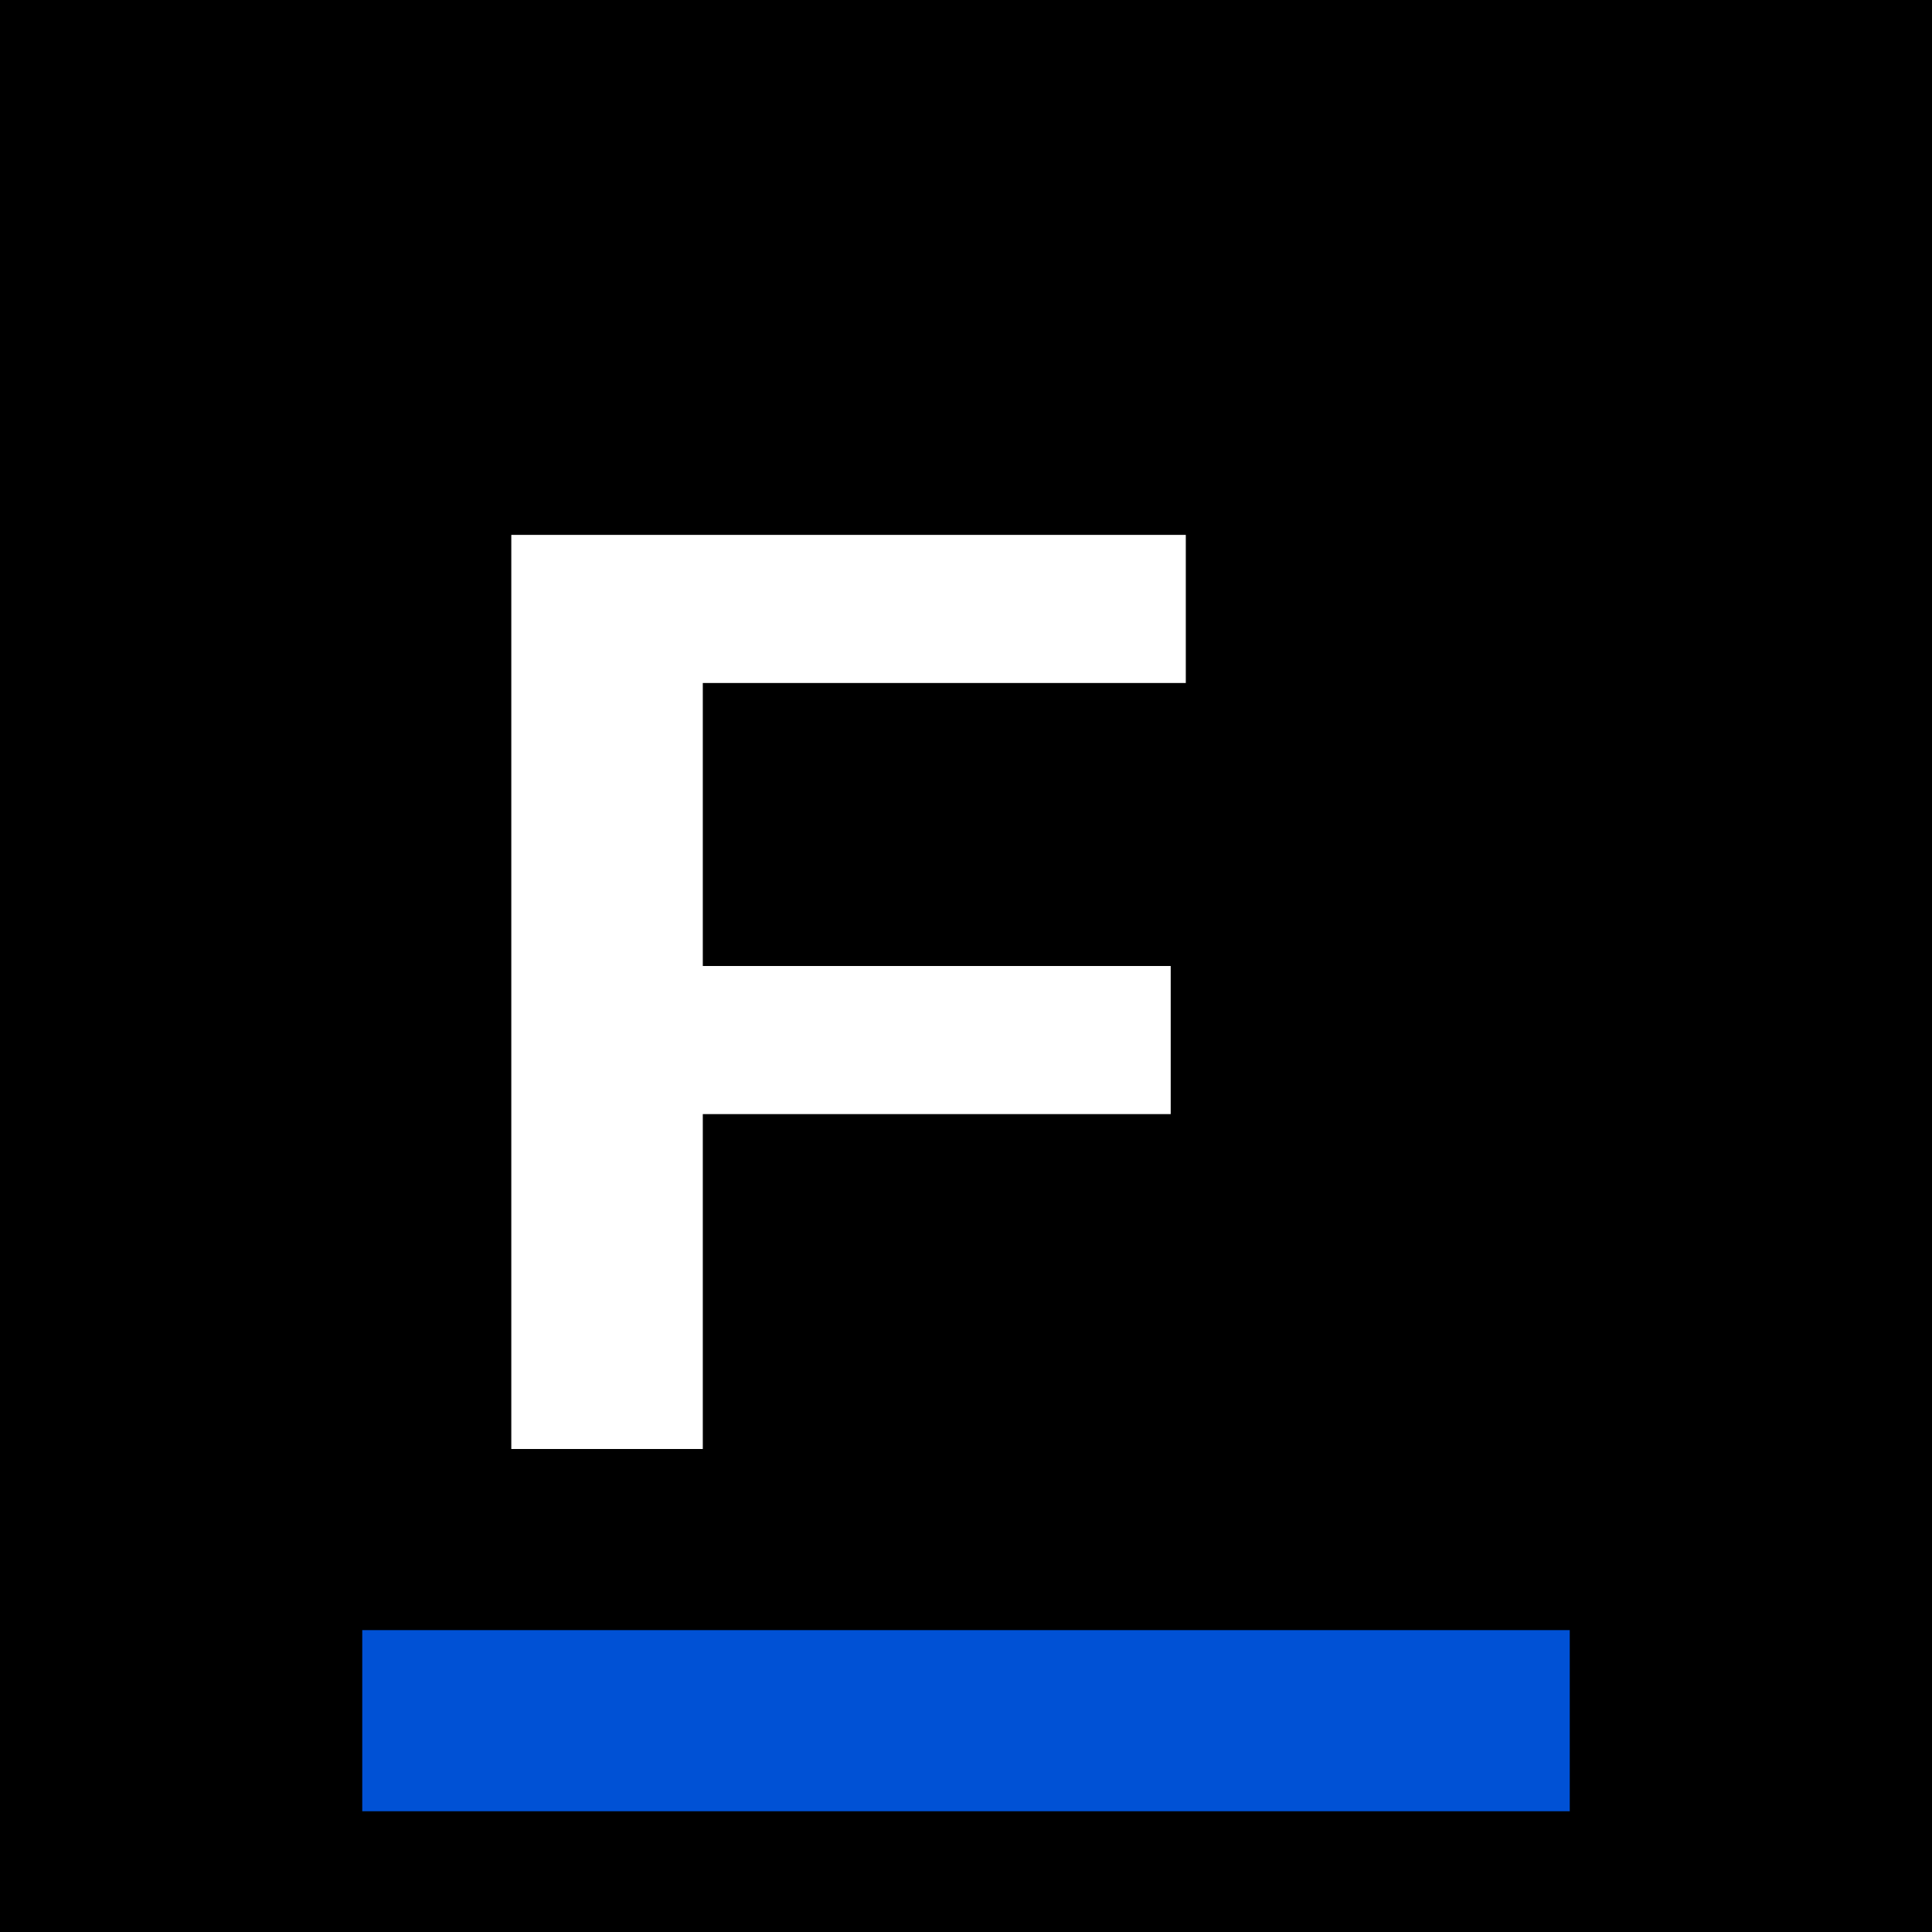
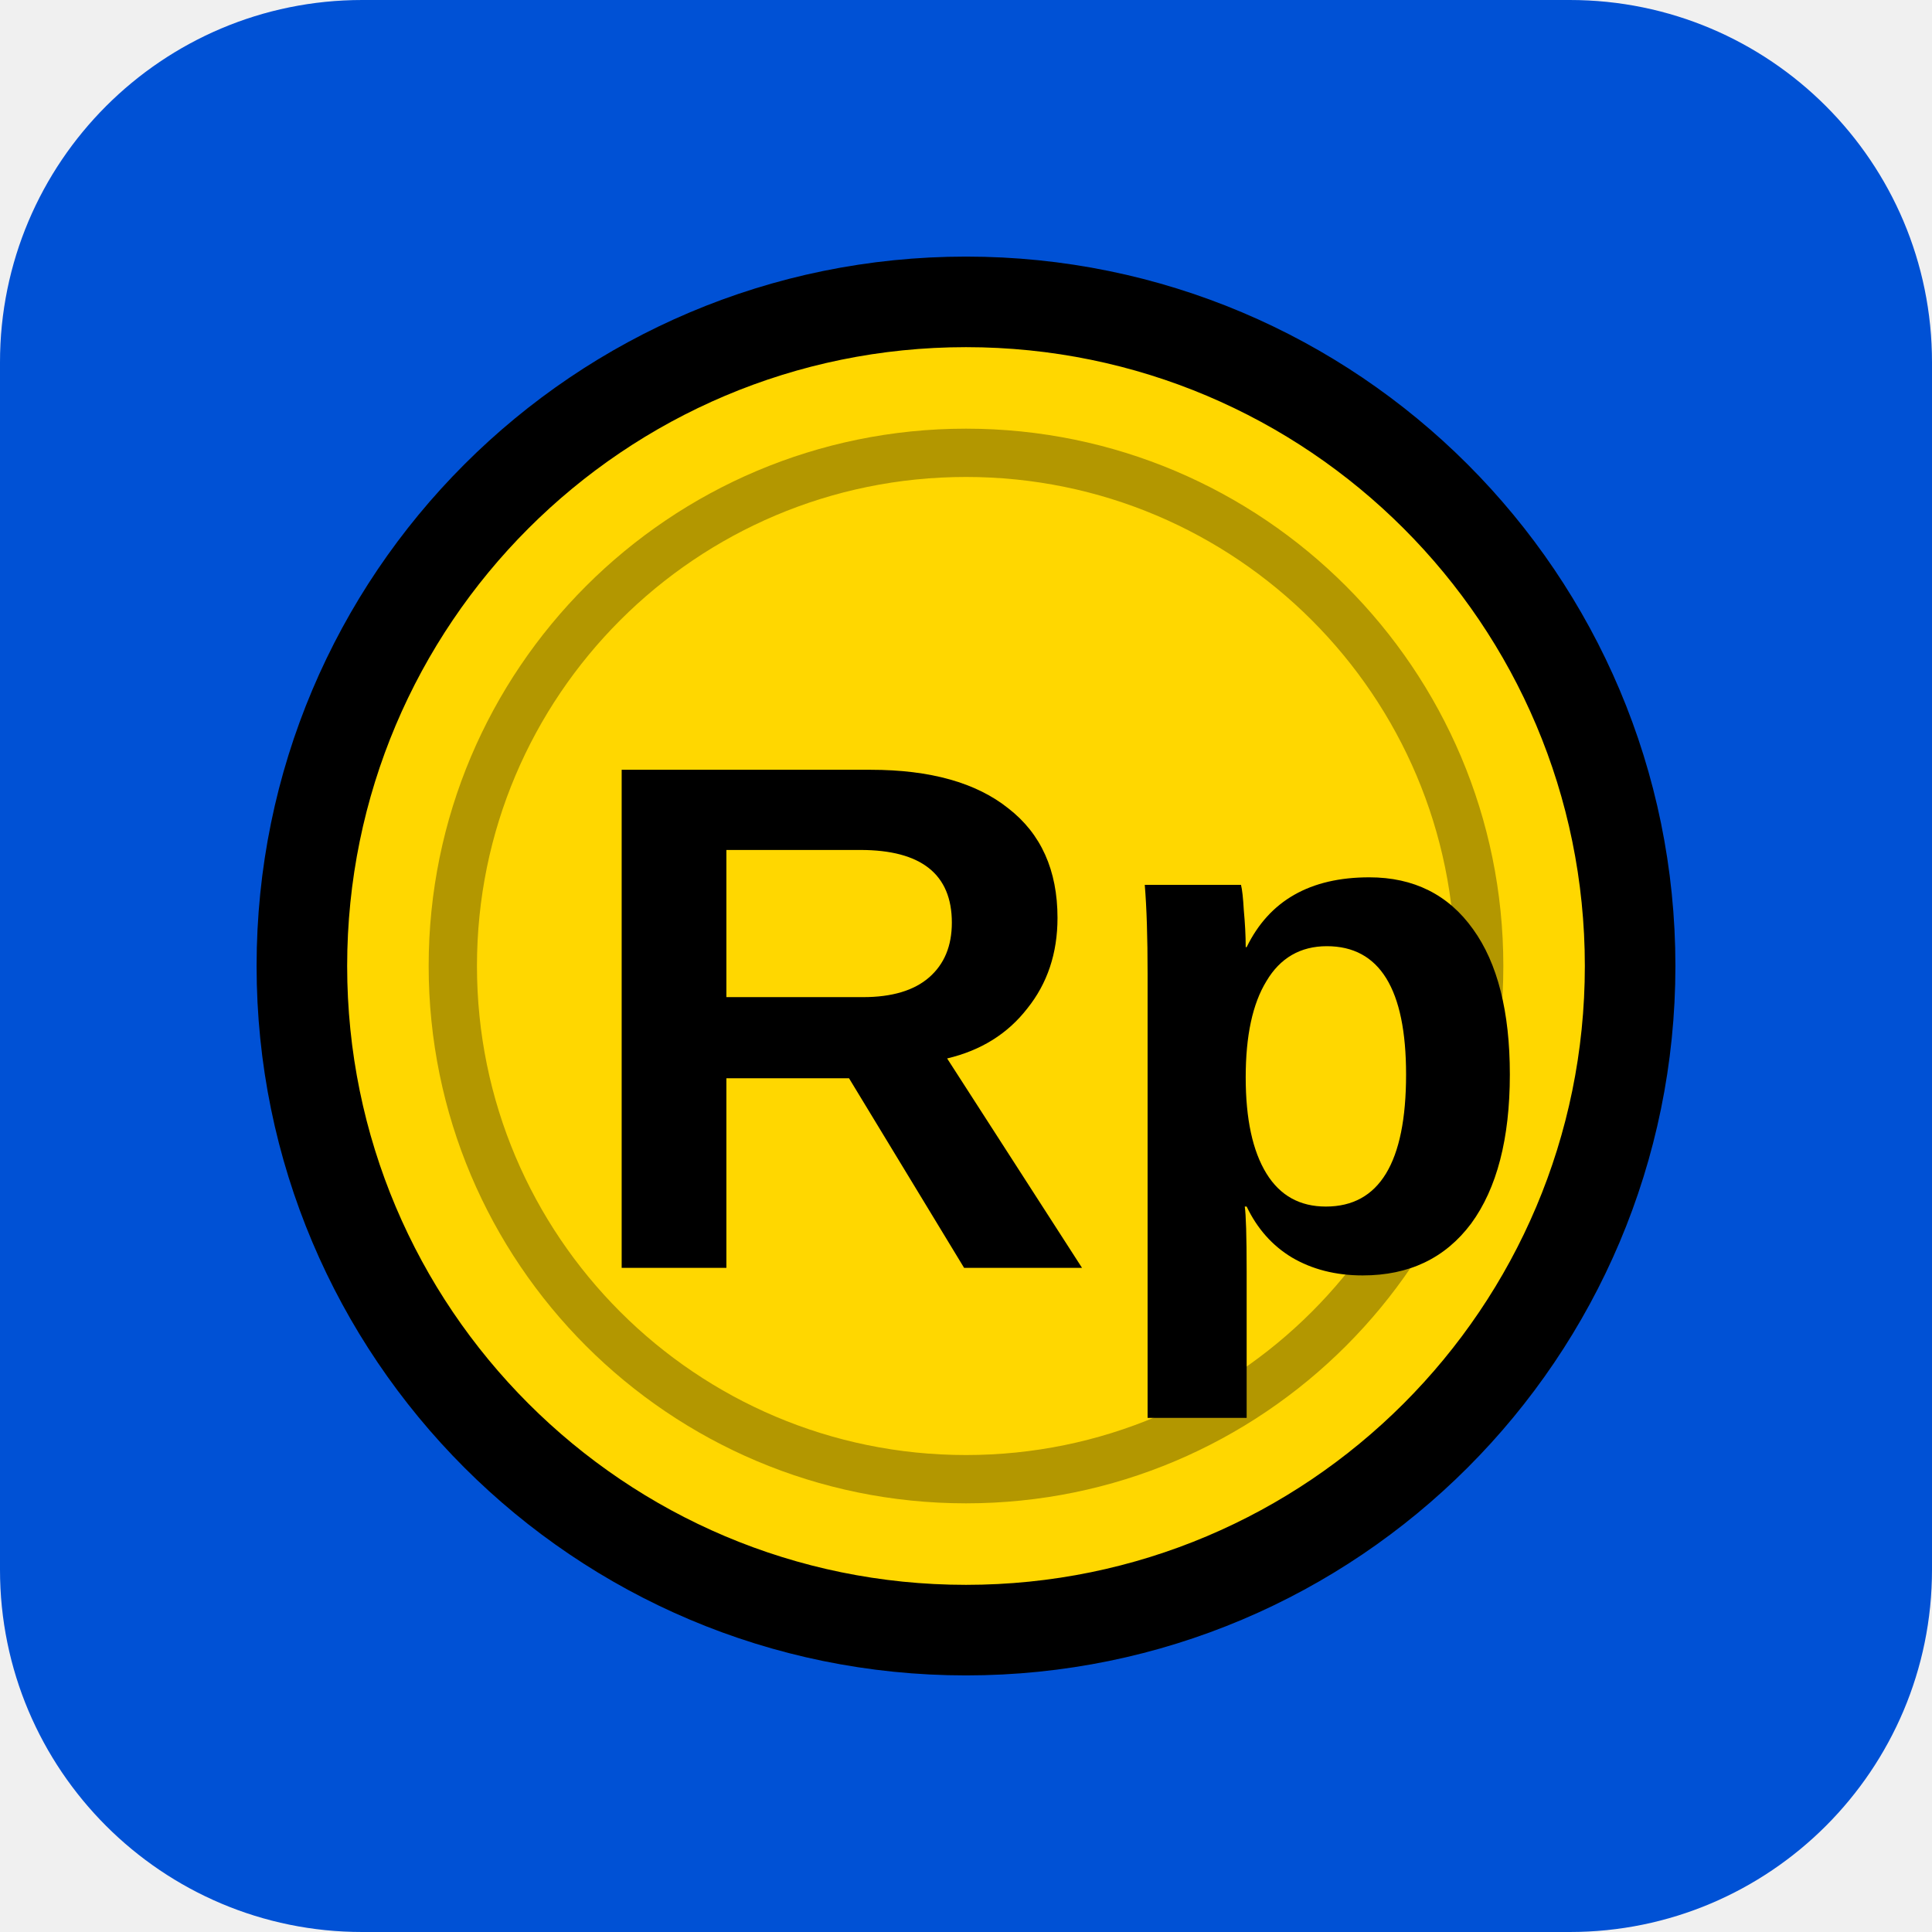
<svg xmlns="http://www.w3.org/2000/svg" viewBox="0 0 32 32">
-   <rect width="32" height="32" fill="#000000" />
-   <text x="7" y="24" font-family="Arial Black, Arial" font-weight="900" font-size="22" fill="#ffffff">F</text>
-   <rect x="6" y="27" width="20" height="3" fill="#0051d5" />
+   <rect width="32" height="32" rx="6" fill="#0051d5" />
+   <circle cx="16" cy="16" r="11" fill="#FFD700" stroke="#000" stroke-width="1.5" />
+   <circle cx="16" cy="16" r="8.5" fill="none" stroke="#000" stroke-width="0.8" opacity="0.3" />
+   <text x="9.5" y="21" font-family="Arial Black, Arial" font-weight="900" font-size="12" fill="#000">Rp</text>
</svg>
